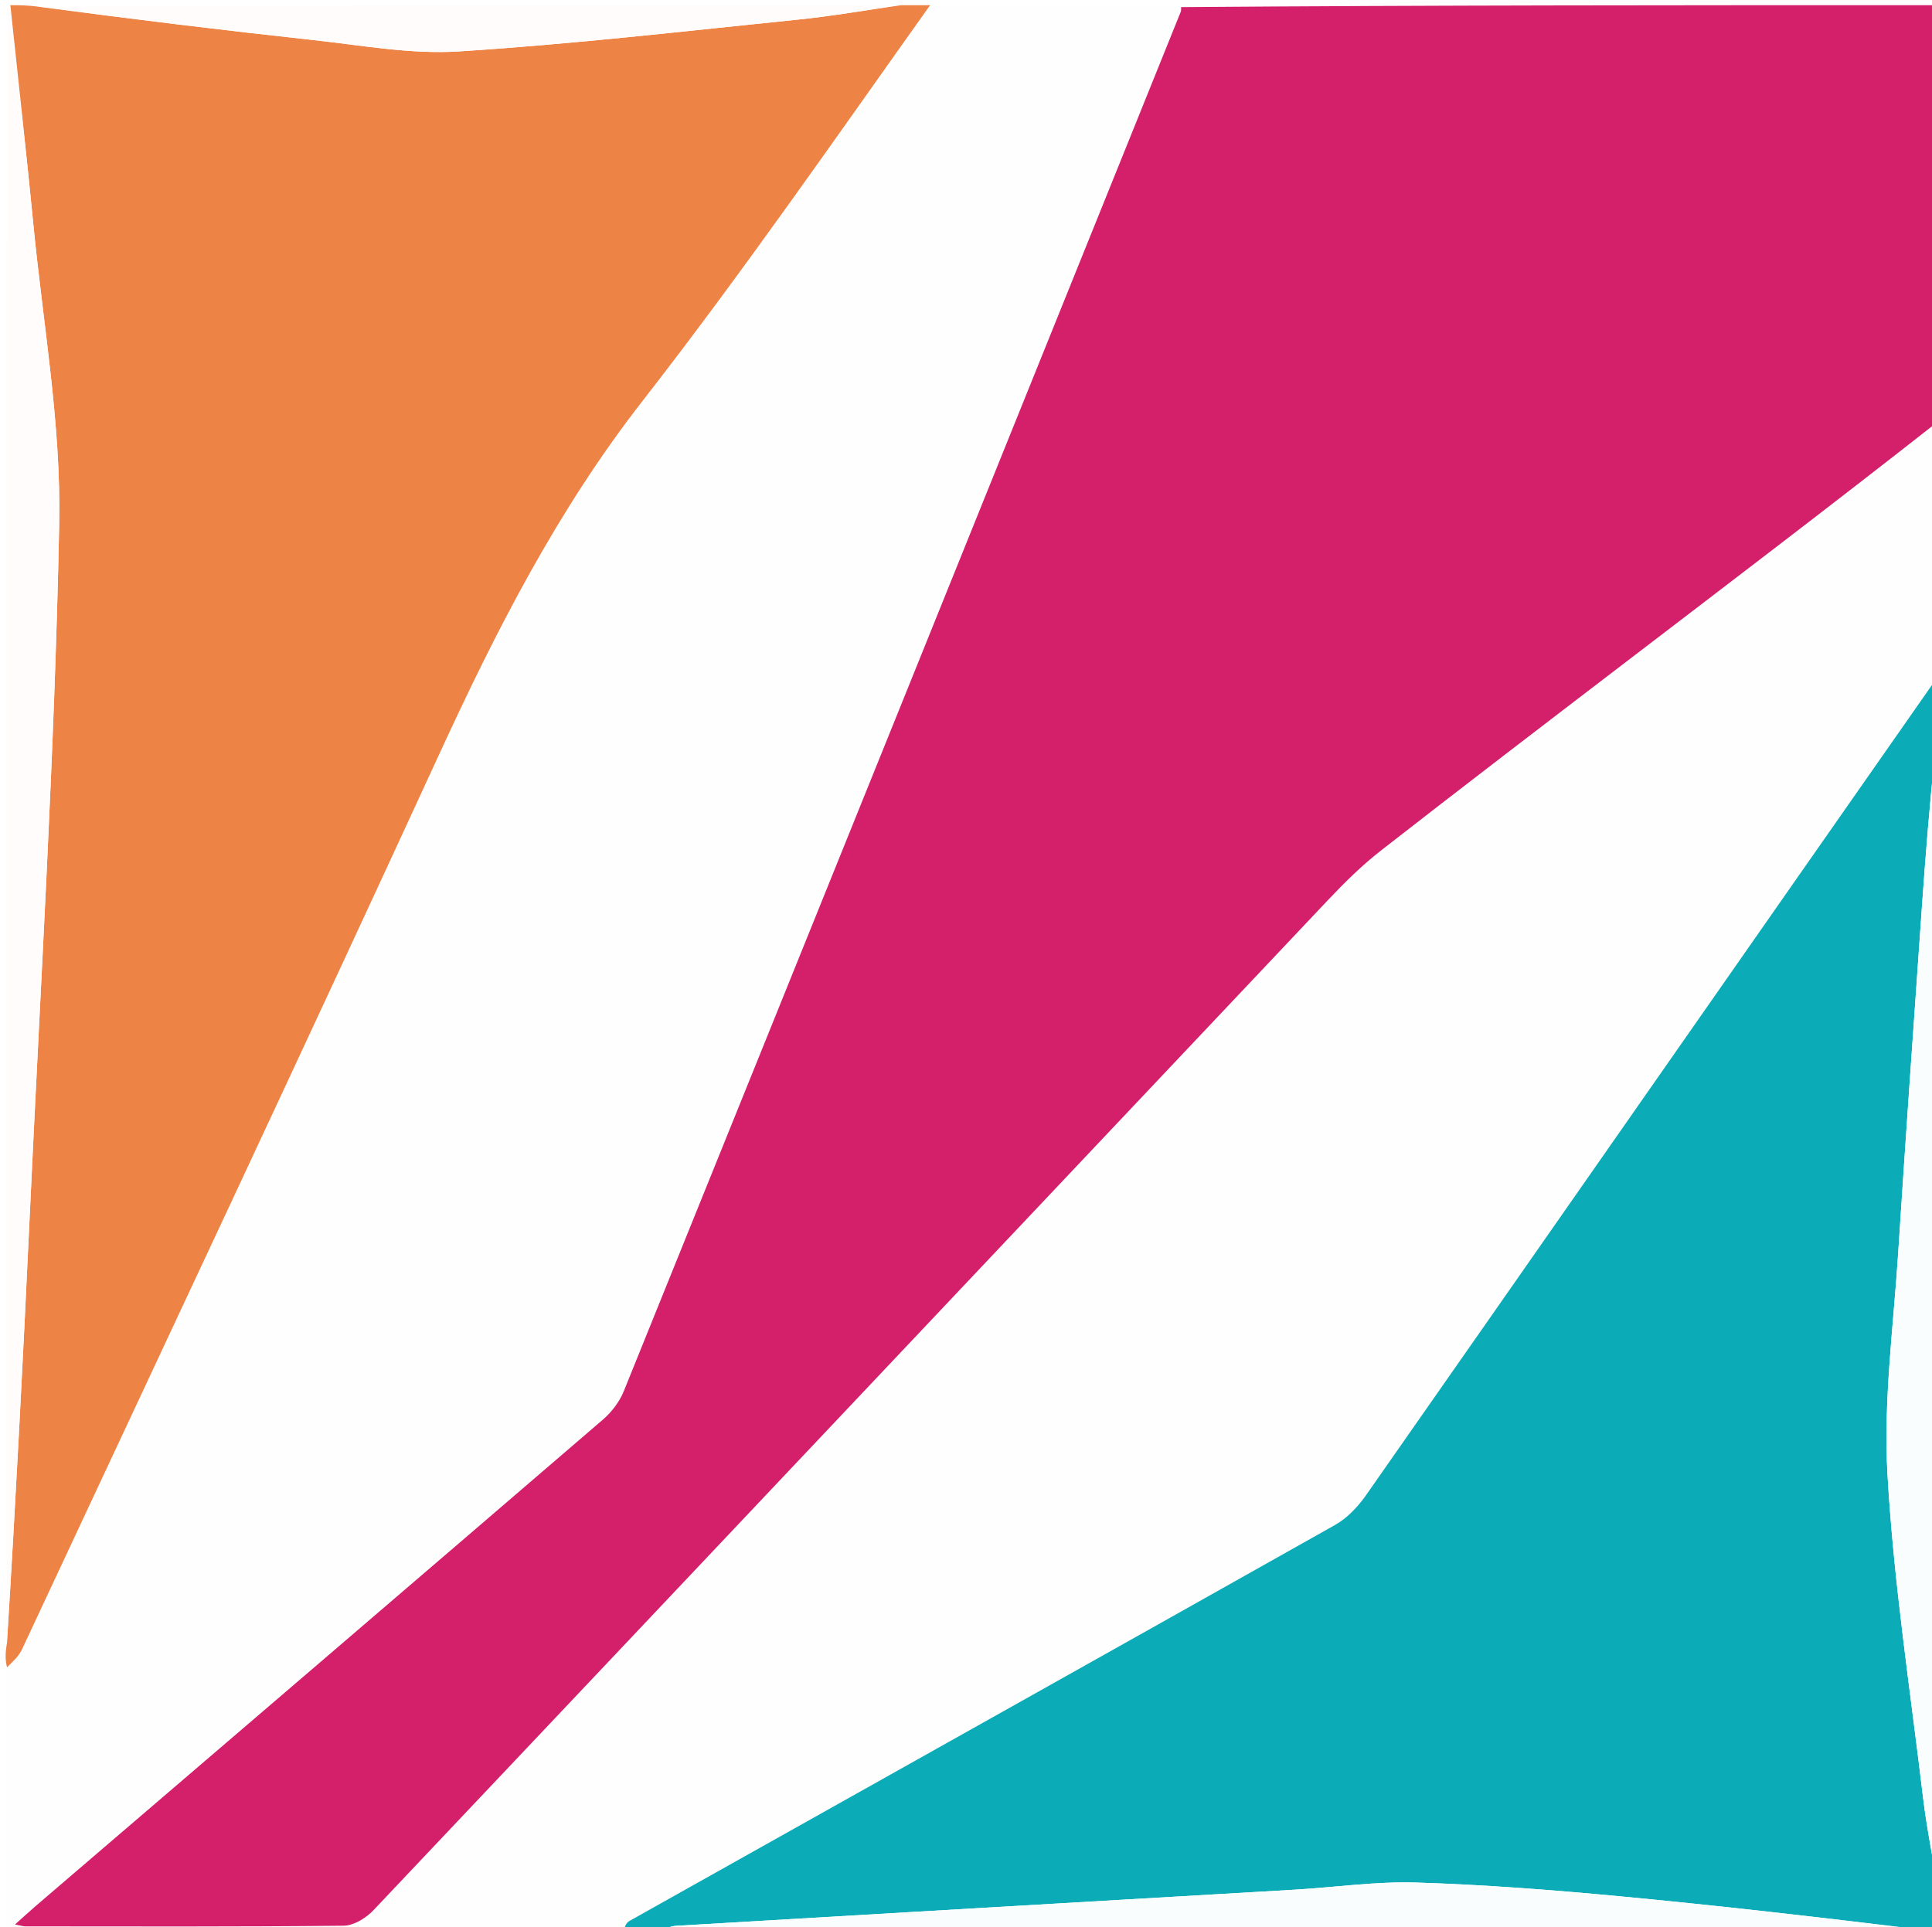
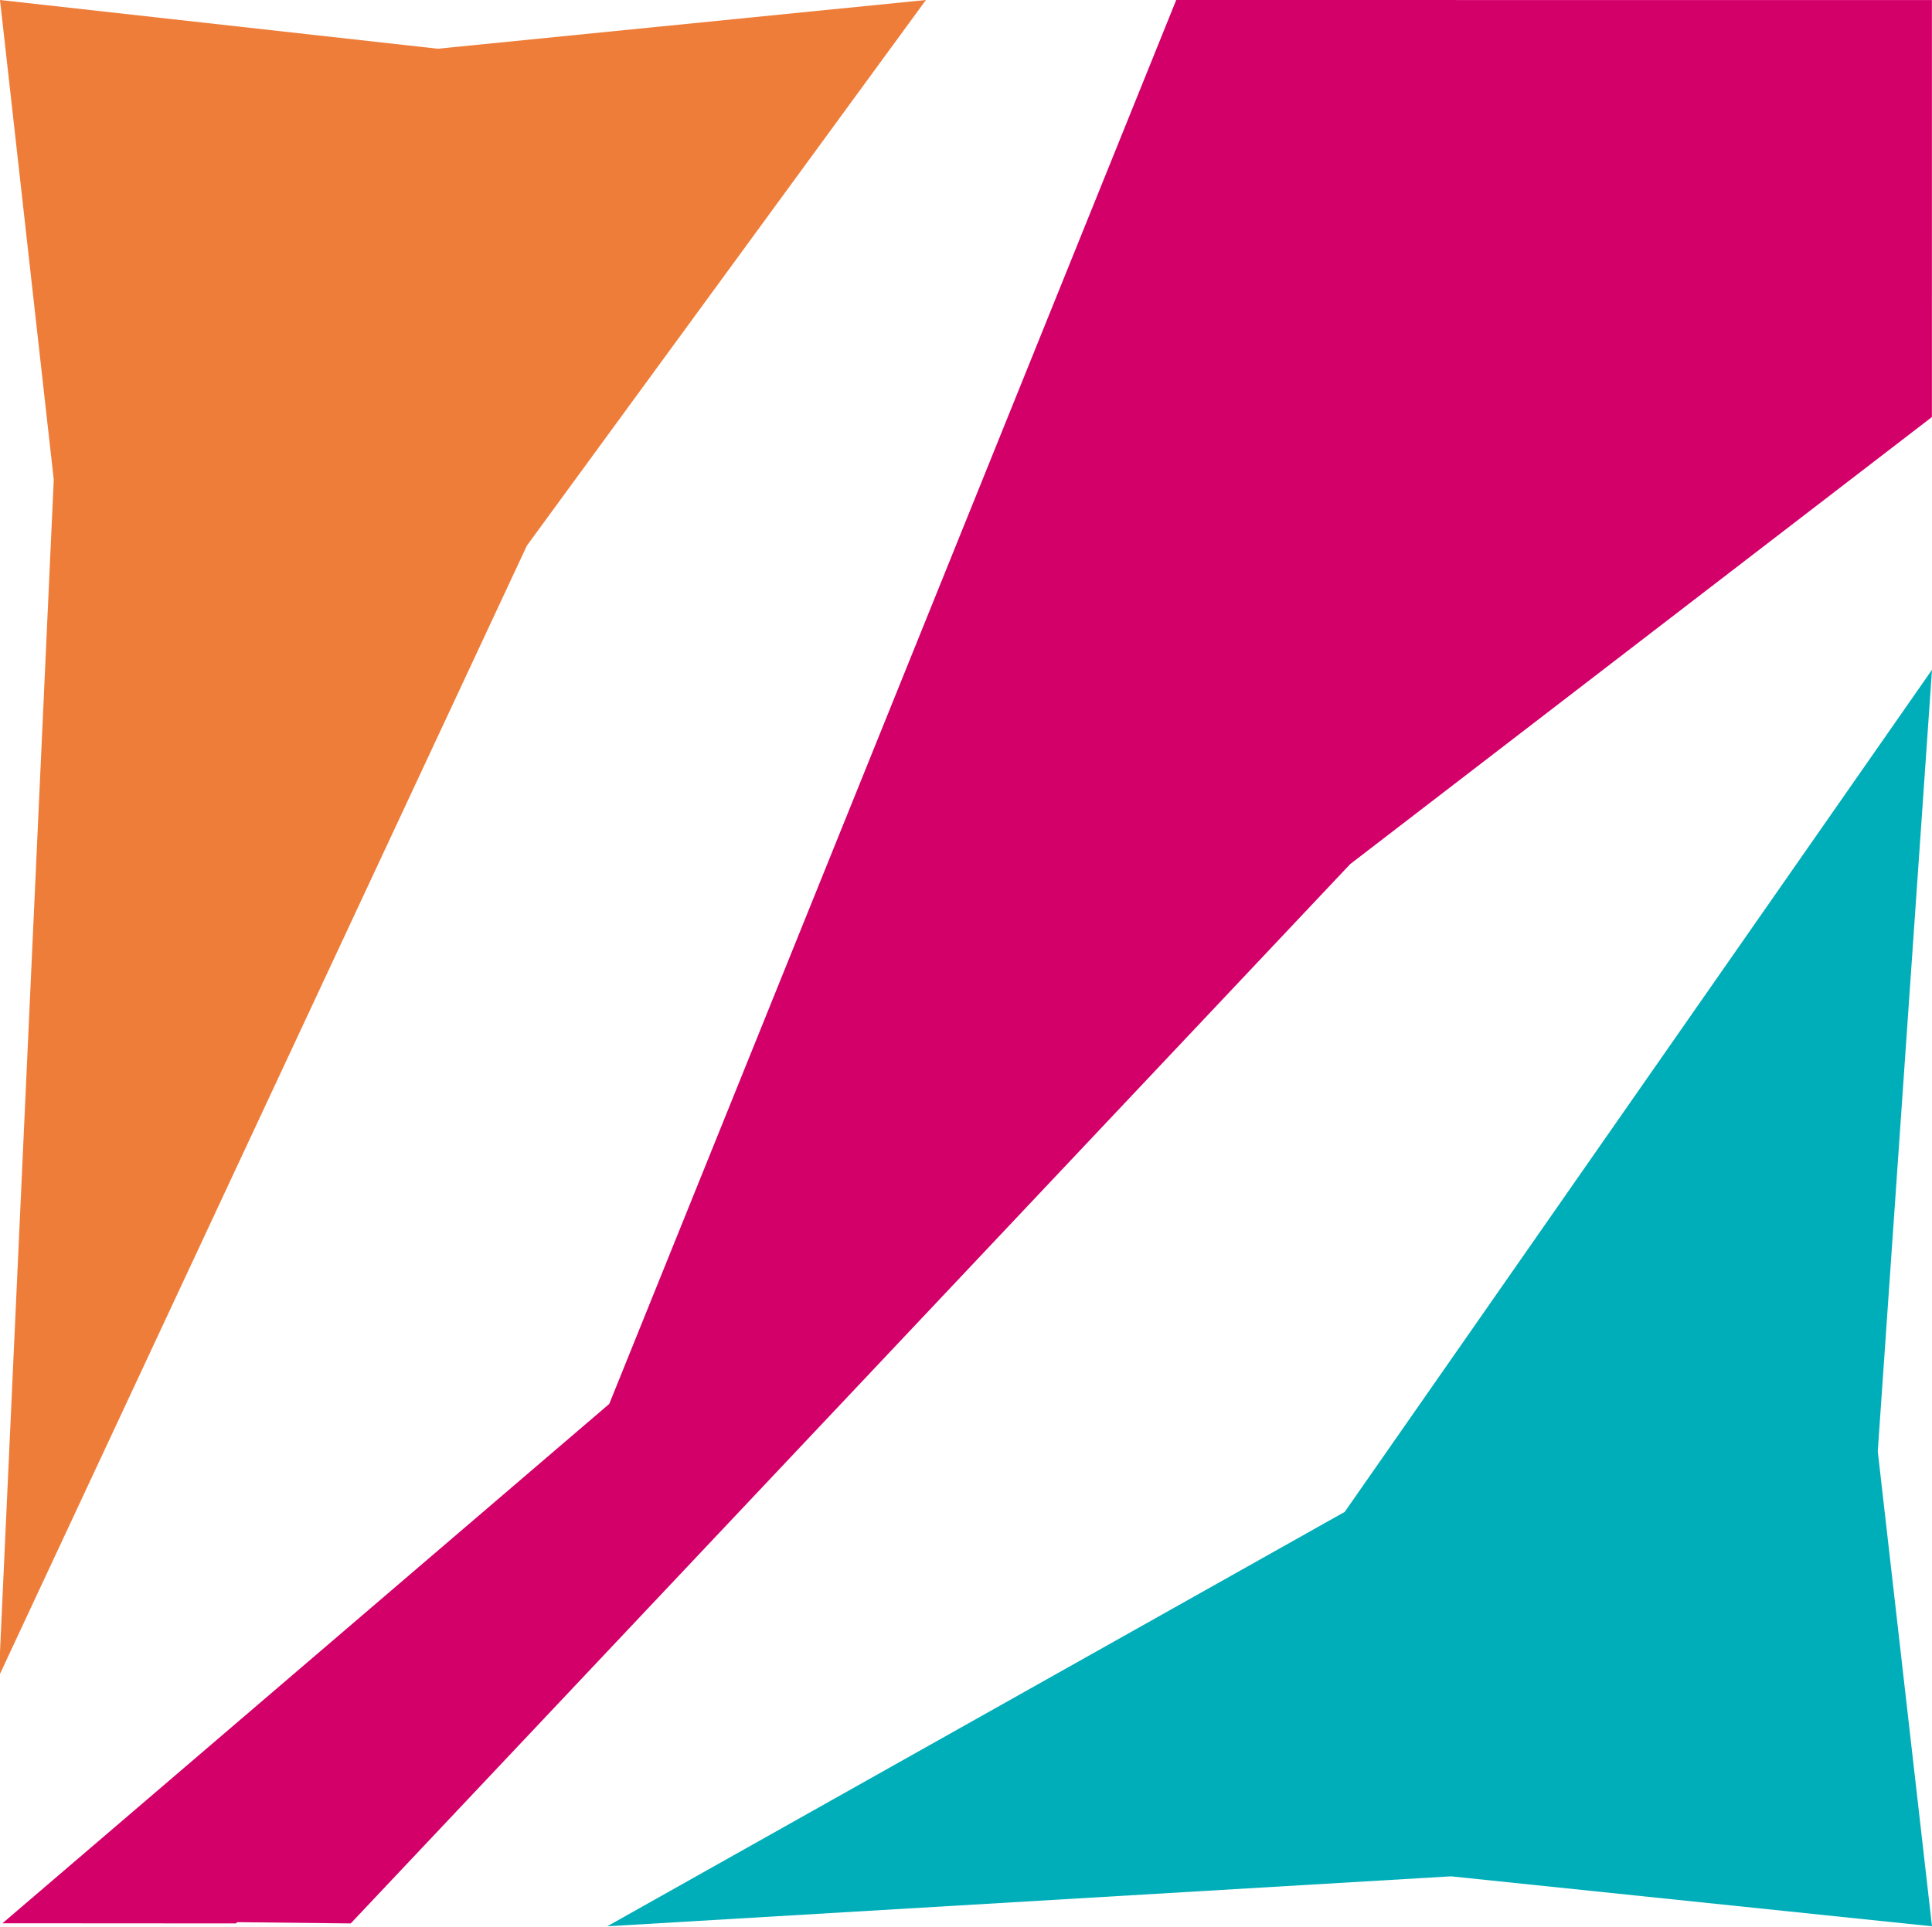
- <svg xmlns="http://www.w3.org/2000/svg" version="1.1" id="Layer_1" x="0px" y="0px" width="100%" viewBox="0 0 373 372" enable-background="new 0 0 373 372" xml:space="preserve">
-   <path fill="#FFFEFE" opacity="1" stroke="none" d=" M180,1   C195.688,1 211.375,1 227.564,1.377   C228.036,1.919 228.033,2.094 227.972,2.245   C192.15,91.053 156.334,179.863 120.431,268.638   C119.602,270.689 118.082,272.68 116.395,274.131   C80.026,305.408 43.585,336.603 7.163,367.818   C5.842,368.95 4.564,370.13 2.9,371.613   C4.005,371.825 4.446,371.984 4.886,371.984   C25.375,371.995 45.865,372.075 66.352,371.857   C68.301,371.836 70.677,370.369 72.103,368.862   C133.58,303.88 194.963,238.808 256.4,173.788   C259.587,170.415 262.928,167.113 266.578,164.265   C282.324,151.98 298.19,139.848 314.054,127.715   C334.015,112.449 354.016,97.236 374,82   C374,98.021 374,114.042 373.737,130.737   C336.909,183.866 300.361,236.33 263.725,288.733   C262.164,290.965 260.086,293.157 257.746,294.475   C212.365,320.035 166.907,345.458 121.491,370.956   C120.822,371.332 120.489,372.305 120,373   C80.436,373 40.871,373 1,373   C1,356.314 1,339.626 1.358,322.429   C2.568,320.789 3.653,319.767 4.239,318.512   C31.146,260.927 58.214,203.417 84.781,145.675   C95.796,121.736 107.614,98.534 123.954,77.552   C143.376,52.611 161.381,26.566 180,1  z" />
-   <path fill="#D41F6B" opacity="1" stroke="none" d=" M374,81.531   C354.016,97.236 334.015,112.449 314.054,127.715   C298.19,139.848 282.324,151.98 266.578,164.265   C262.928,167.113 259.587,170.415 256.4,173.788   C194.963,238.808 133.58,303.88 72.103,368.862   C70.677,370.369 68.301,371.836 66.352,371.857   C45.865,372.075 25.375,371.995 4.886,371.984   C4.446,371.984 4.005,371.825 2.9,371.613   C4.564,370.13 5.842,368.95 7.163,367.818   C43.585,336.603 80.026,305.408 116.395,274.131   C118.082,272.68 119.602,270.689 120.431,268.638   C156.334,179.863 192.15,91.053 227.972,2.245   C228.033,2.094 228.036,1.919 228.033,1.377   C276.573,1 325.145,1 374,1   C374,27.687 374,54.375 374,81.531  z" />
-   <path fill="#EE8346" opacity="1" stroke="none" d=" M179.572,1   C161.381,26.566 143.376,52.611 123.954,77.552   C107.614,98.534 95.796,121.736 84.781,145.675   C58.214,203.417 31.146,260.927 4.239,318.512   C3.653,319.767 2.568,320.789 1.358,321.96   C1,320.611 1,319.222 1.357,317.186   C3.052,289.46 4.454,262.384 5.712,235.301   C7.788,190.593 10.549,145.895 11.431,101.162   C11.811,81.857 8.292,62.467 6.417,43.128   C5.054,29.075 3.48,15.042 2,1   C3.714,1 5.429,1 7.777,1.349   C25.725,3.719 43.03,5.837 60.359,7.72   C69.753,8.74 79.263,10.518 88.592,9.927   C110.462,8.542 132.261,6.004 154.073,3.783   C160.741,3.104 167.359,1.941 174,1   C175.714,1 177.429,1 179.572,1  z" />
-   <path fill="#0BACB8" opacity="1" stroke="none" d=" M120.438,373   C120.489,372.305 120.822,371.332 121.491,370.956   C166.907,345.458 212.365,320.035 257.746,294.475   C260.086,293.157 262.164,290.965 263.725,288.733   C300.361,236.33 336.909,183.866 373.737,131.206   C374,135.357 374,139.714 373.634,144.749   C372.512,155.532 371.716,165.633 371.009,175.74   C369.465,197.795 367.895,219.849 366.474,241.913   C365.556,256.175 363.593,270.527 364.406,284.707   C365.603,305.578 368.801,326.337 371.275,347.129   C371.947,352.781 373.079,358.378 374,364   C374,366.667 374.078,369.338 373.911,371.994   C373.888,372.368 372.667,372.667 371.315,372.642   C351.303,370.225 331.991,367.991 312.64,366.168   C299.592,364.94 286.499,363.929 273.405,363.522   C265.629,363.28 257.814,364.441 250.011,364.897   C210.162,367.225 170.31,369.52 130.462,371.88   C129.29,371.95 128.153,372.613 127,373   C124.958,373 122.917,373 120.438,373  z" />
-   <path fill="#FFFCFB" opacity="1" stroke="none" d=" M1.5,1   C3.48,15.042 5.054,29.075 6.417,43.128   C8.292,62.467 11.811,81.857 11.431,101.162   C10.549,145.895 7.788,190.593 5.712,235.301   C4.454,262.384 3.052,289.46 1.357,316.77   C1,211.667 1,106.333 1.5,1  z" />
-   <path fill="#F9FDFD" opacity="1" stroke="none" d=" M127.469,373   C128.153,372.613 129.29,371.95 130.462,371.88   C170.31,369.52 210.162,367.225 250.011,364.897   C257.814,364.441 265.629,363.28 273.405,363.522   C286.499,363.929 299.592,364.94 312.64,366.168   C331.991,367.991 351.303,370.225 370.815,372.642   C289.979,373 208.958,373 127.469,373  z" />
-   <path fill="#FAFDFE" opacity="1" stroke="none" d=" M374,363.531   C373.079,358.378 371.947,352.781 371.275,347.129   C368.801,326.337 365.603,305.578 364.406,284.707   C363.593,270.527 365.556,256.175 366.474,241.913   C367.895,219.849 369.465,197.795 371.009,175.74   C371.716,165.633 372.512,155.532 373.634,145.214   C374,217.688 374,290.375 374,363.531  z" />
-   <path fill="#FFFCFB" opacity="1" stroke="none" d=" M173.531,1   C167.359,1.941 160.741,3.104 154.073,3.783   C132.261,6.004 110.462,8.542 88.592,9.927   C79.263,10.518 69.753,8.74 60.359,7.72   C43.03,5.837 25.725,3.719 8.205,1.349   C63.021,1 118.042,1 173.531,1  z" />
+ <svg xmlns="http://www.w3.org/2000/svg" id="Layer_2" viewBox="0 0 501.896 500.509">
+   <g id="Components">
+     <g id="_1a02b3ef-7f95-4440-a064-322f4439061a_1">
+       <polygon points="113.732 12.663 .001 0 13.965 124.644 .001 429.143 0 434.914 136.882 141.759 240.539 0 113.732 12.663" style="fill:#ef7d3a;" />
+       <polygon points="501.896 174.02 349.332 392.834 157.744 500.509 376.943 487.526 501.896 500.509 487.805 377.104 501.896 174.02" style="fill:#00aeb9;" />
+       <polygon points="501.858 .038 501.875 .018 305.558 0 158.269 364.781 .642 499.721 61.312 499.76 61.595 499.439 91.115 499.76 350.757 224.516 501.869 108.366 501.875 .018 501.858 .038" style="fill:#d4006a;" />
+     </g>
+   </g>
</svg>
